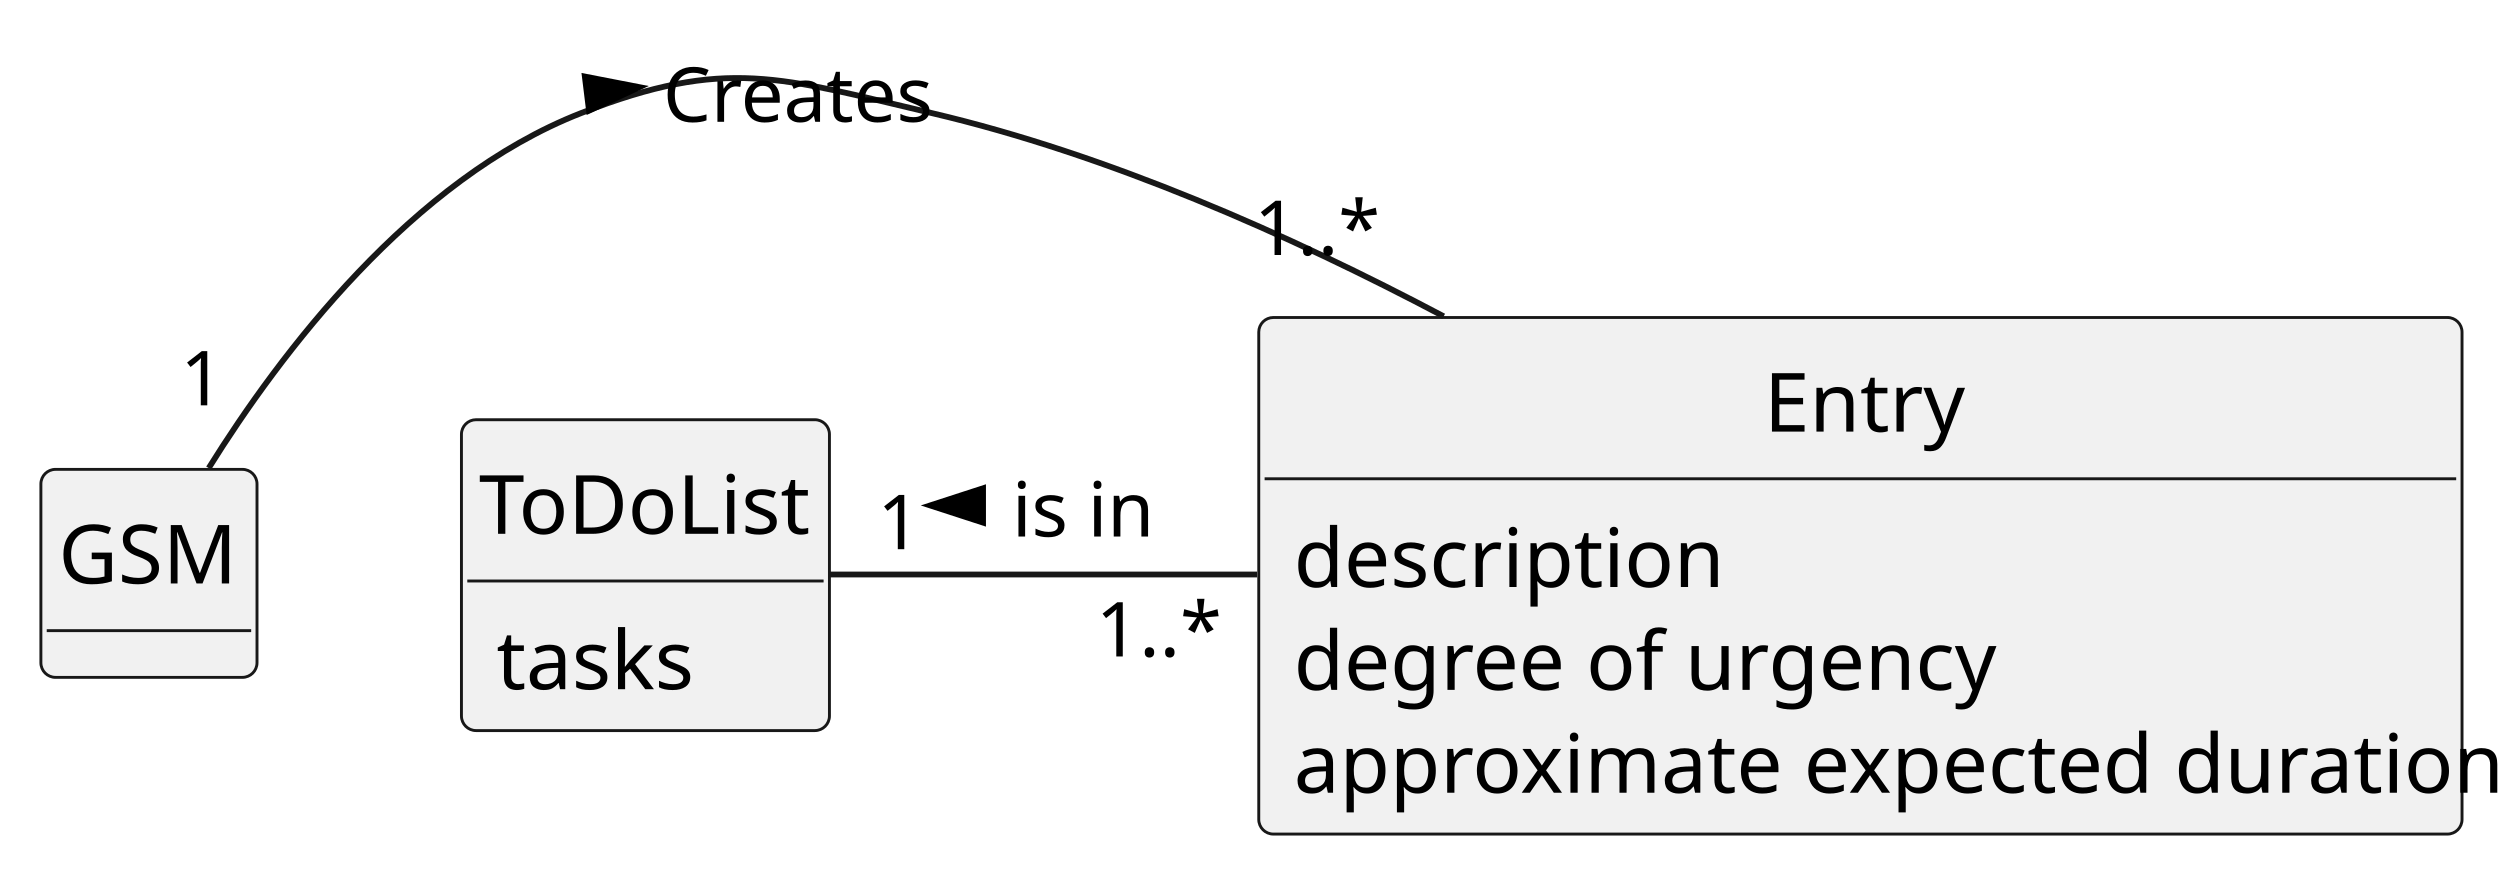
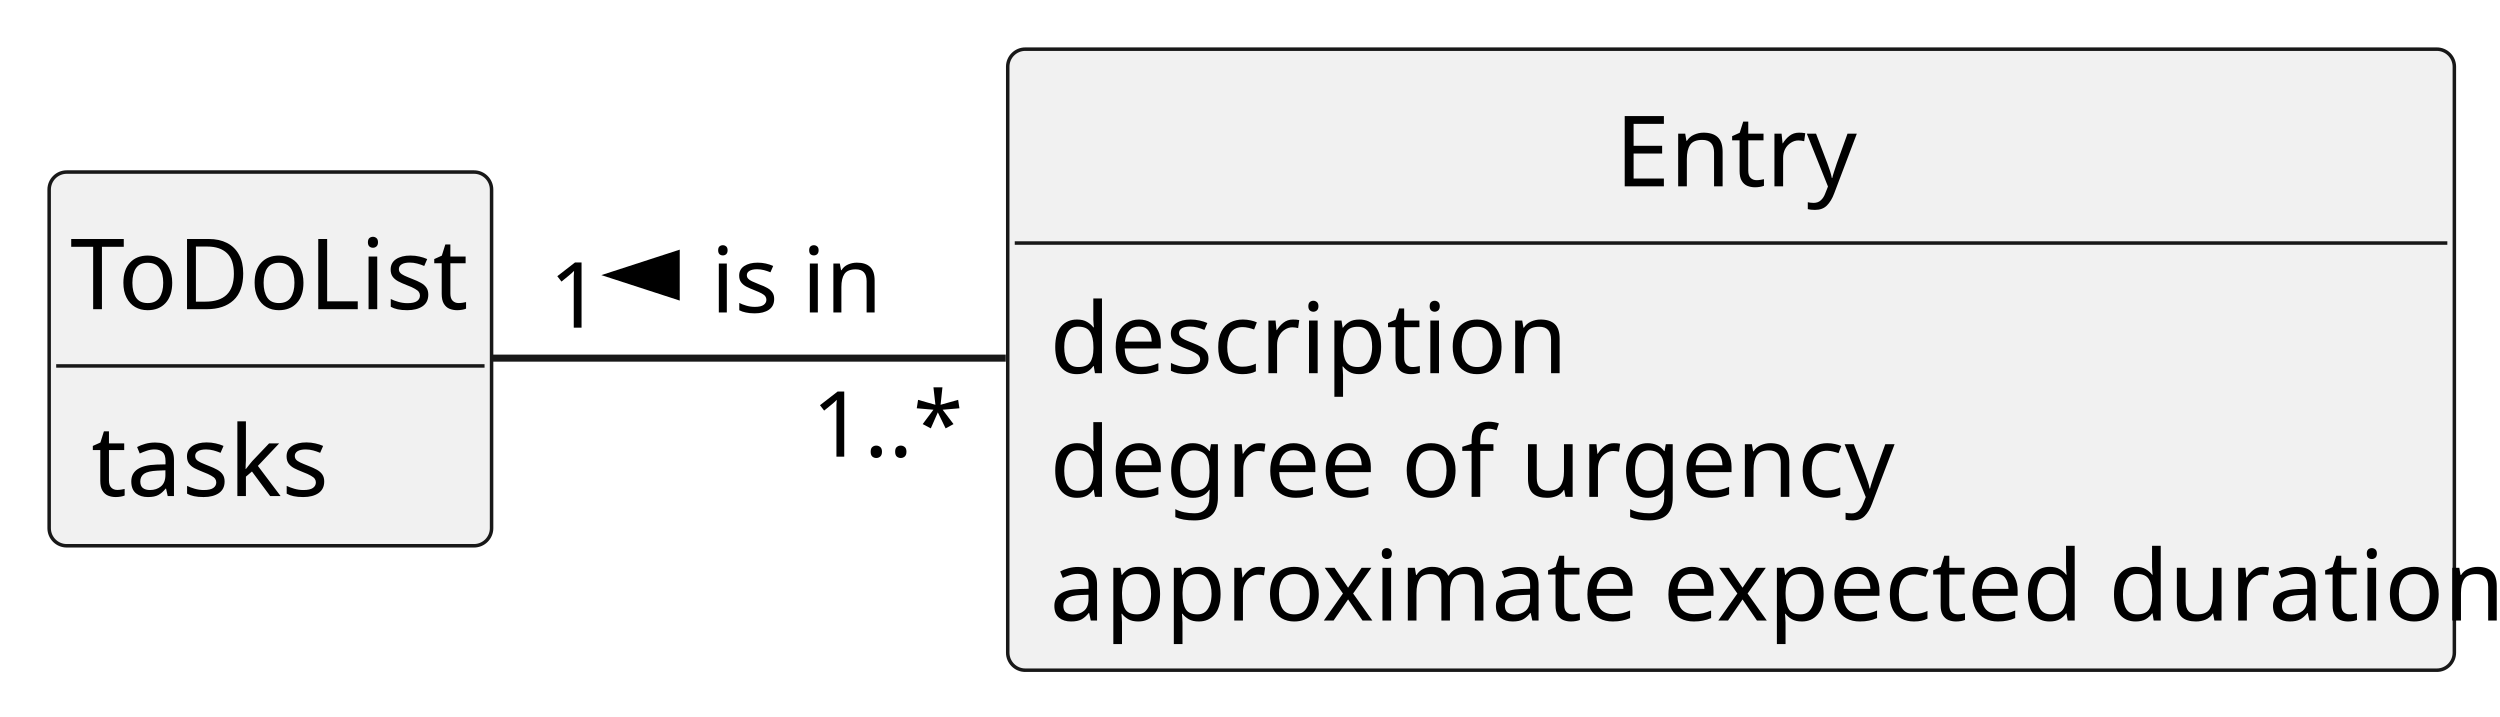
- <svg xmlns="http://www.w3.org/2000/svg" contentStyleType="text/css" height="149px" preserveAspectRatio="none" style="width:428px;height:149px;background:#FFFFFF;" version="1.1" viewBox="0 0 428 149" width="428px" zoomAndPan="magnify">
+ <svg xmlns="http://www.w3.org/2000/svg" contentStyleType="text/css" height="102px" preserveAspectRatio="none" style="width:356px;height:102px;background:#FFFFFF;" version="1.1" viewBox="0 0 356 102" width="356px" zoomAndPan="magnify">
  <defs />
  <g>
-     <g id="elem_GSM">
-       <rect codeLine="13" fill="#F1F1F1" height="35.609" id="GSM" rx="2.5" ry="2.5" style="stroke:#181818;stroke-width:0.5;" width="37" x="7" y="80.356" />
-       <text fill="#000000" font-family="sans-serif" font-size="14" lengthAdjust="spacing" textLength="31" x="10" y="99.89">GSM</text>
-       <line style="stroke:#181818;stroke-width:0.5;" x1="8" x2="43" y1="107.966" y2="107.966" />
-     </g>
    <g id="elem_Entry">
-       <rect codeLine="16" fill="#F1F1F1" height="88.438" id="Entry" rx="2.5" ry="2.5" style="stroke:#181818;stroke-width:0.5;" width="206" x="215.5" y="54.356" />
-       <text fill="#000000" font-family="sans-serif" font-size="14" lengthAdjust="spacing" textLength="33" x="302" y="73.89">Entry</text>
-       <line style="stroke:#181818;stroke-width:0.5;" x1="216.5" x2="420.5" y1="81.966" y2="81.966" />
-       <text fill="#000000" font-family="sans-serif" font-size="14" lengthAdjust="spacing" textLength="69" x="221.5" y="100.499">description</text>
-       <text fill="#000000" font-family="sans-serif" font-size="14" lengthAdjust="spacing" textLength="116" x="221.5" y="118.108">degree of urgency</text>
-       <text fill="#000000" font-family="sans-serif" font-size="14" lengthAdjust="spacing" textLength="194" x="221.5" y="135.718">approximate expected duration</text>
+       <rect codeLine="13" fill="#F1F1F1" height="88.438" id="Entry" rx="2.5" ry="2.5" style="stroke:#181818;stroke-width:0.5;" width="206" x="143.5" y="7" />
+       <text fill="#000000" font-family="sans-serif" font-size="14" lengthAdjust="spacing" textLength="33" x="230" y="26.533">Entry</text>
+       <line style="stroke:#181818;stroke-width:0.5;" x1="144.5" x2="348.5" y1="34.609" y2="34.609" />
+       <text fill="#000000" font-family="sans-serif" font-size="14" lengthAdjust="spacing" textLength="69" x="149.5" y="53.143">description</text>
+       <text fill="#000000" font-family="sans-serif" font-size="14" lengthAdjust="spacing" textLength="116" x="149.5" y="70.752">degree of urgency</text>
+       <text fill="#000000" font-family="sans-serif" font-size="14" lengthAdjust="spacing" textLength="194" x="149.5" y="88.361">approximate expected duration</text>
    </g>
    <g id="elem_ToDoList">
-       <rect codeLine="22" fill="#F1F1F1" height="53.219" id="ToDoList" rx="2.5" ry="2.5" style="stroke:#181818;stroke-width:0.5;" width="63" x="79" y="71.856" />
-       <text fill="#000000" font-family="sans-serif" font-size="14" lengthAdjust="spacing" textLength="57" x="82" y="91.39">ToDoList</text>
-       <line style="stroke:#181818;stroke-width:0.5;" x1="80" x2="141" y1="99.466" y2="99.466" />
-       <text fill="#000000" font-family="sans-serif" font-size="14" lengthAdjust="spacing" textLength="33" x="85" y="117.999">tasks</text>
-     </g>
-     <g id="link_GSM_Entry">
-       <path codeLine="26" d="M35.73,80.136 C47.95,60.546 70.44,30.696 99.5,19.356 C124.34,9.656 133.54,13.266 159.5,19.356 C189.66,26.436 220.64,40.136 247.16,54.156 " fill="none" id="GSM-Entry" style="stroke:#181818;stroke-width:1.0;" />
-       <polygon fill="#000000" points="109.463,14.922,100.127,13.109,100.844,18.943,109.463,14.922" style="stroke:#000000;stroke-width:1.0;" />
-       <text fill="#000000" font-family="sans-serif" font-size="13" lengthAdjust="spacing" textLength="45" x="113.5" y="20.852">Creates</text>
-       <text fill="#000000" font-family="sans-serif" font-size="13" lengthAdjust="spacing" textLength="7" x="30.875" y="69.392">1</text>
-       <text fill="#000000" font-family="sans-serif" font-size="13" lengthAdjust="spacing" textLength="20" x="214.705" y="43.652">1..*</text>
+       <rect codeLine="19" fill="#F1F1F1" height="53.219" id="ToDoList" rx="2.5" ry="2.5" style="stroke:#181818;stroke-width:0.5;" width="63" x="7" y="24.5" />
+       <text fill="#000000" font-family="sans-serif" font-size="14" lengthAdjust="spacing" textLength="57" x="10" y="44.033">ToDoList</text>
+       <line style="stroke:#181818;stroke-width:0.5;" x1="8" x2="69" y1="52.109" y2="52.109" />
+       <text fill="#000000" font-family="sans-serif" font-size="14" lengthAdjust="spacing" textLength="33" x="13" y="70.643">tasks</text>
    </g>
    <g id="link_ToDoList_Entry">
-       <path codeLine="27" d="M142.09,98.356 C161.87,98.356 188.57,98.356 215.22,98.356 " fill="none" id="ToDoList-Entry" style="stroke:#181818;stroke-width:1.0;" />
-       <polygon fill="#000000" points="159.25,86.532,168.295,89.471,168.295,83.593,159.25,86.532" style="stroke:#000000;stroke-width:1.0;" />
-       <text fill="#000000" font-family="sans-serif" font-size="13" lengthAdjust="spacing" textLength="24" x="173.25" y="91.852">is in</text>
-       <text fill="#000000" font-family="sans-serif" font-size="13" lengthAdjust="spacing" textLength="7" x="150.205" y="94.017">1</text>
-       <text fill="#000000" font-family="sans-serif" font-size="13" lengthAdjust="spacing" textLength="20" x="187.609" y="112.386">1..*</text>
+       <path codeLine="23" d="M70.09,51 C89.87,51 116.57,51 143.22,51 " fill="none" id="ToDoList-Entry" style="stroke:#181818;stroke-width:1.0;" />
+       <polygon fill="#000000" points="87.25,39.176,96.295,42.115,96.295,36.237,87.25,39.176" style="stroke:#000000;stroke-width:1.0;" />
+       <text fill="#000000" font-family="sans-serif" font-size="13" lengthAdjust="spacing" textLength="24" x="101.25" y="44.495">is in</text>
+       <text fill="#000000" font-family="sans-serif" font-size="13" lengthAdjust="spacing" textLength="7" x="78.205" y="46.66">1</text>
+       <text fill="#000000" font-family="sans-serif" font-size="13" lengthAdjust="spacing" textLength="20" x="115.609" y="65.03">1..*</text>
    </g>
  </g>
</svg>
